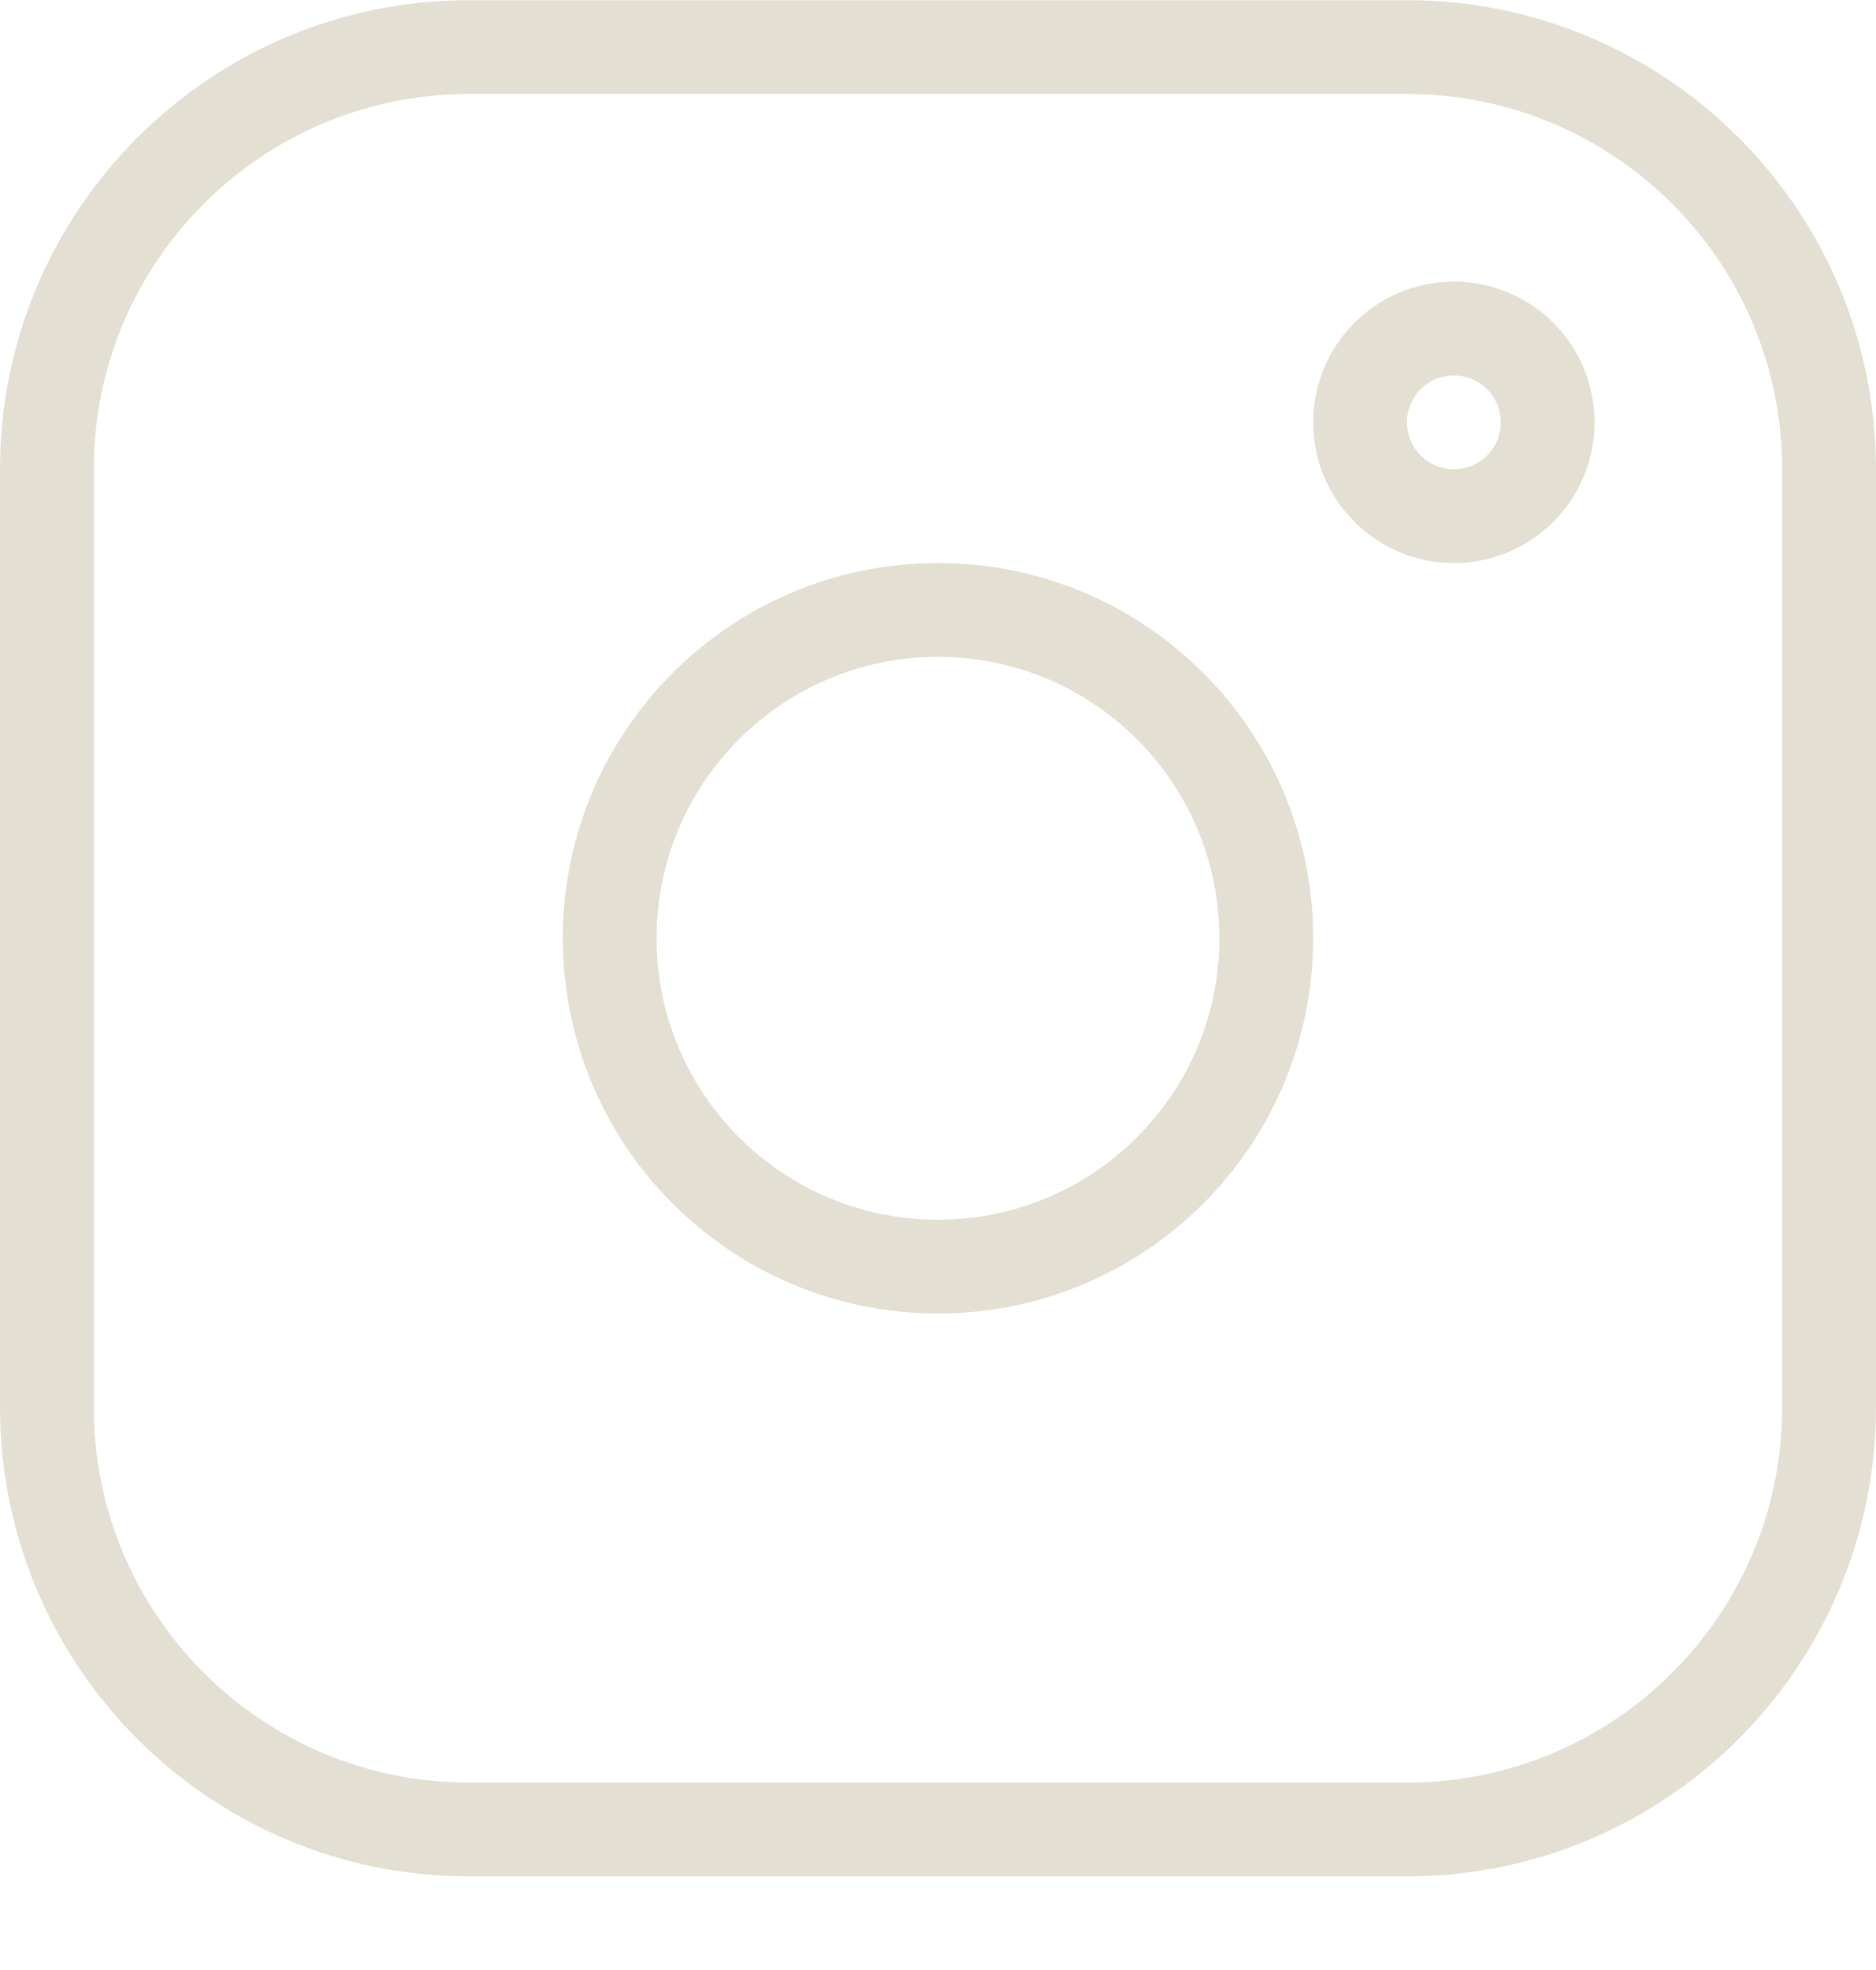
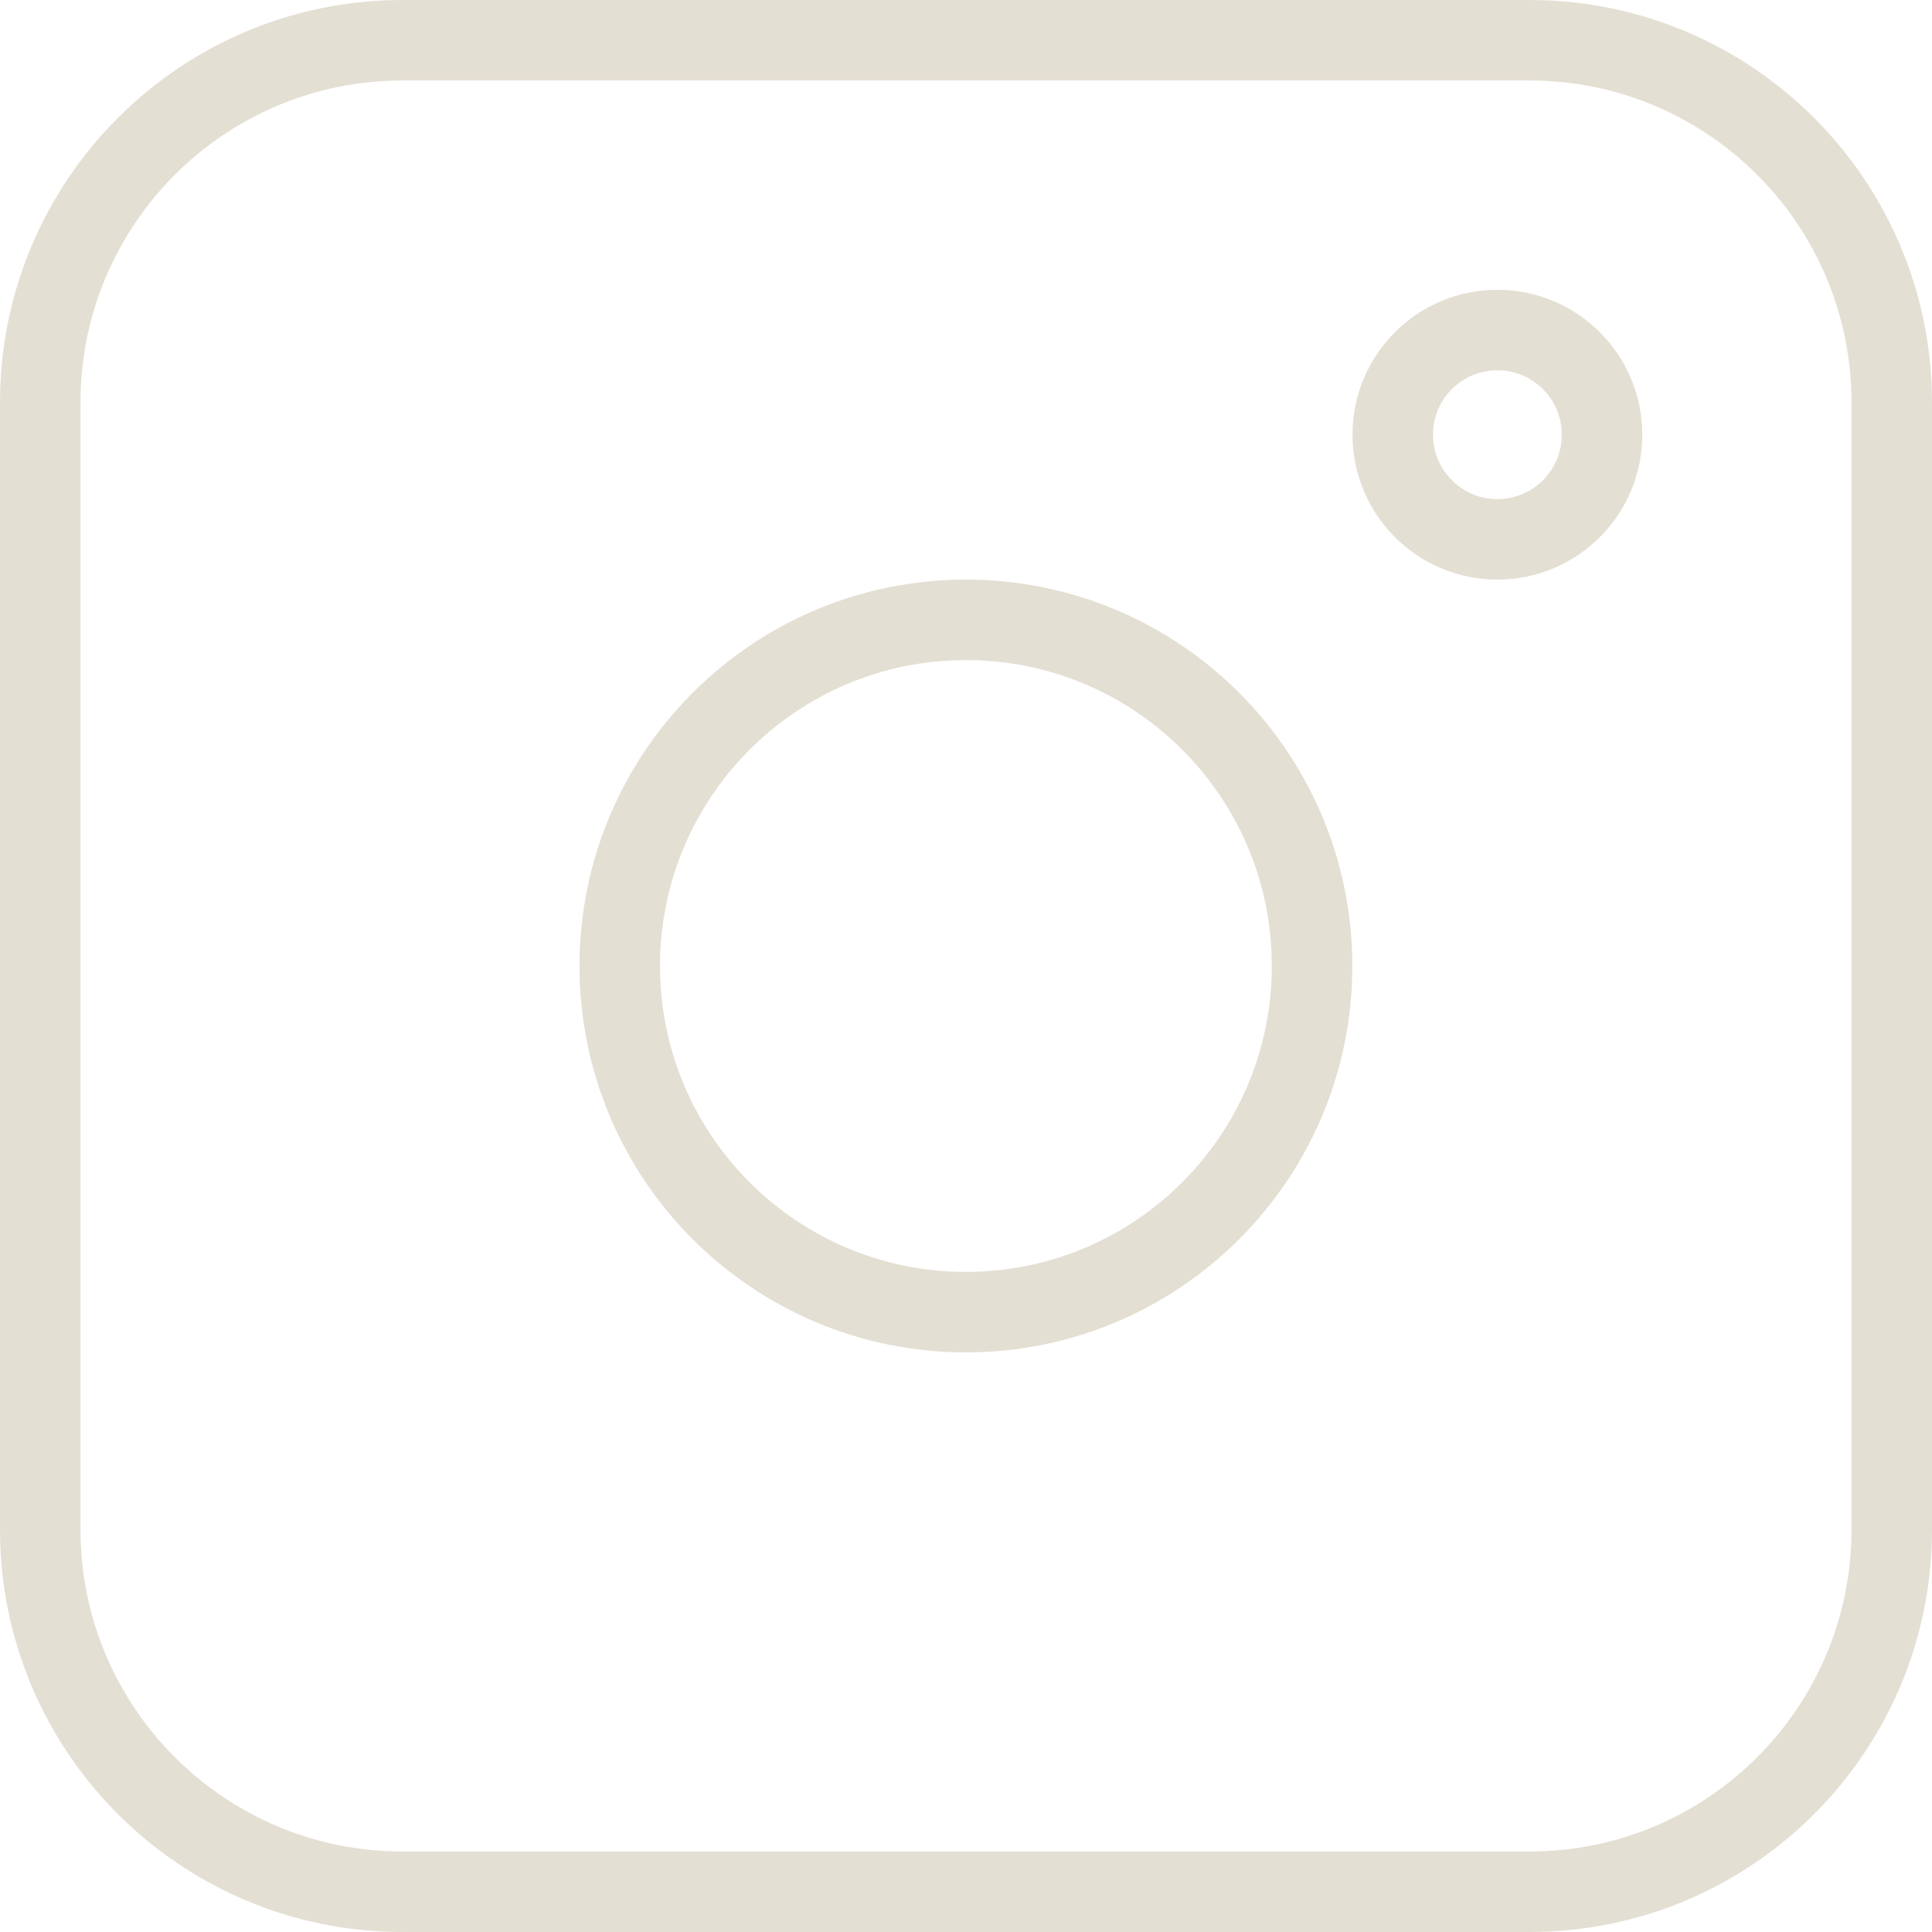
- <svg xmlns="http://www.w3.org/2000/svg" width="20" height="21" viewBox="0 0 20 21" fill="none">
-   <rect x="0.5" y="0.502" width="19" height="19" rx="4.5" stroke="#E4DFD3" />
-   <circle cx="10" cy="10.002" r="3.5" stroke="#E4DFD3" />
-   <circle cx="15.5" cy="4.502" r="1" stroke="#E4DFD3" />
+ <svg xmlns="http://www.w3.org/2000/svg" width="24" height="24" viewBox="0 0 24 24" fill="none">
+   <g id="Instagram">
+     <g id="Group 13.1">
+       <rect id="Rectangle 9" x="0.5" y="0.5" width="23" height="23" rx="4.5" stroke="#E4DFD3" />
+       <circle id="Ellipse 2" cx="11.999" cy="12" r="4.3" stroke="#E4DFD3" />
+       <circle id="Ellipse 2.1" cx="18.601" cy="5.4" r="1.3" stroke="#E4DFD3" />
+     </g>
+   </g>
</svg>
